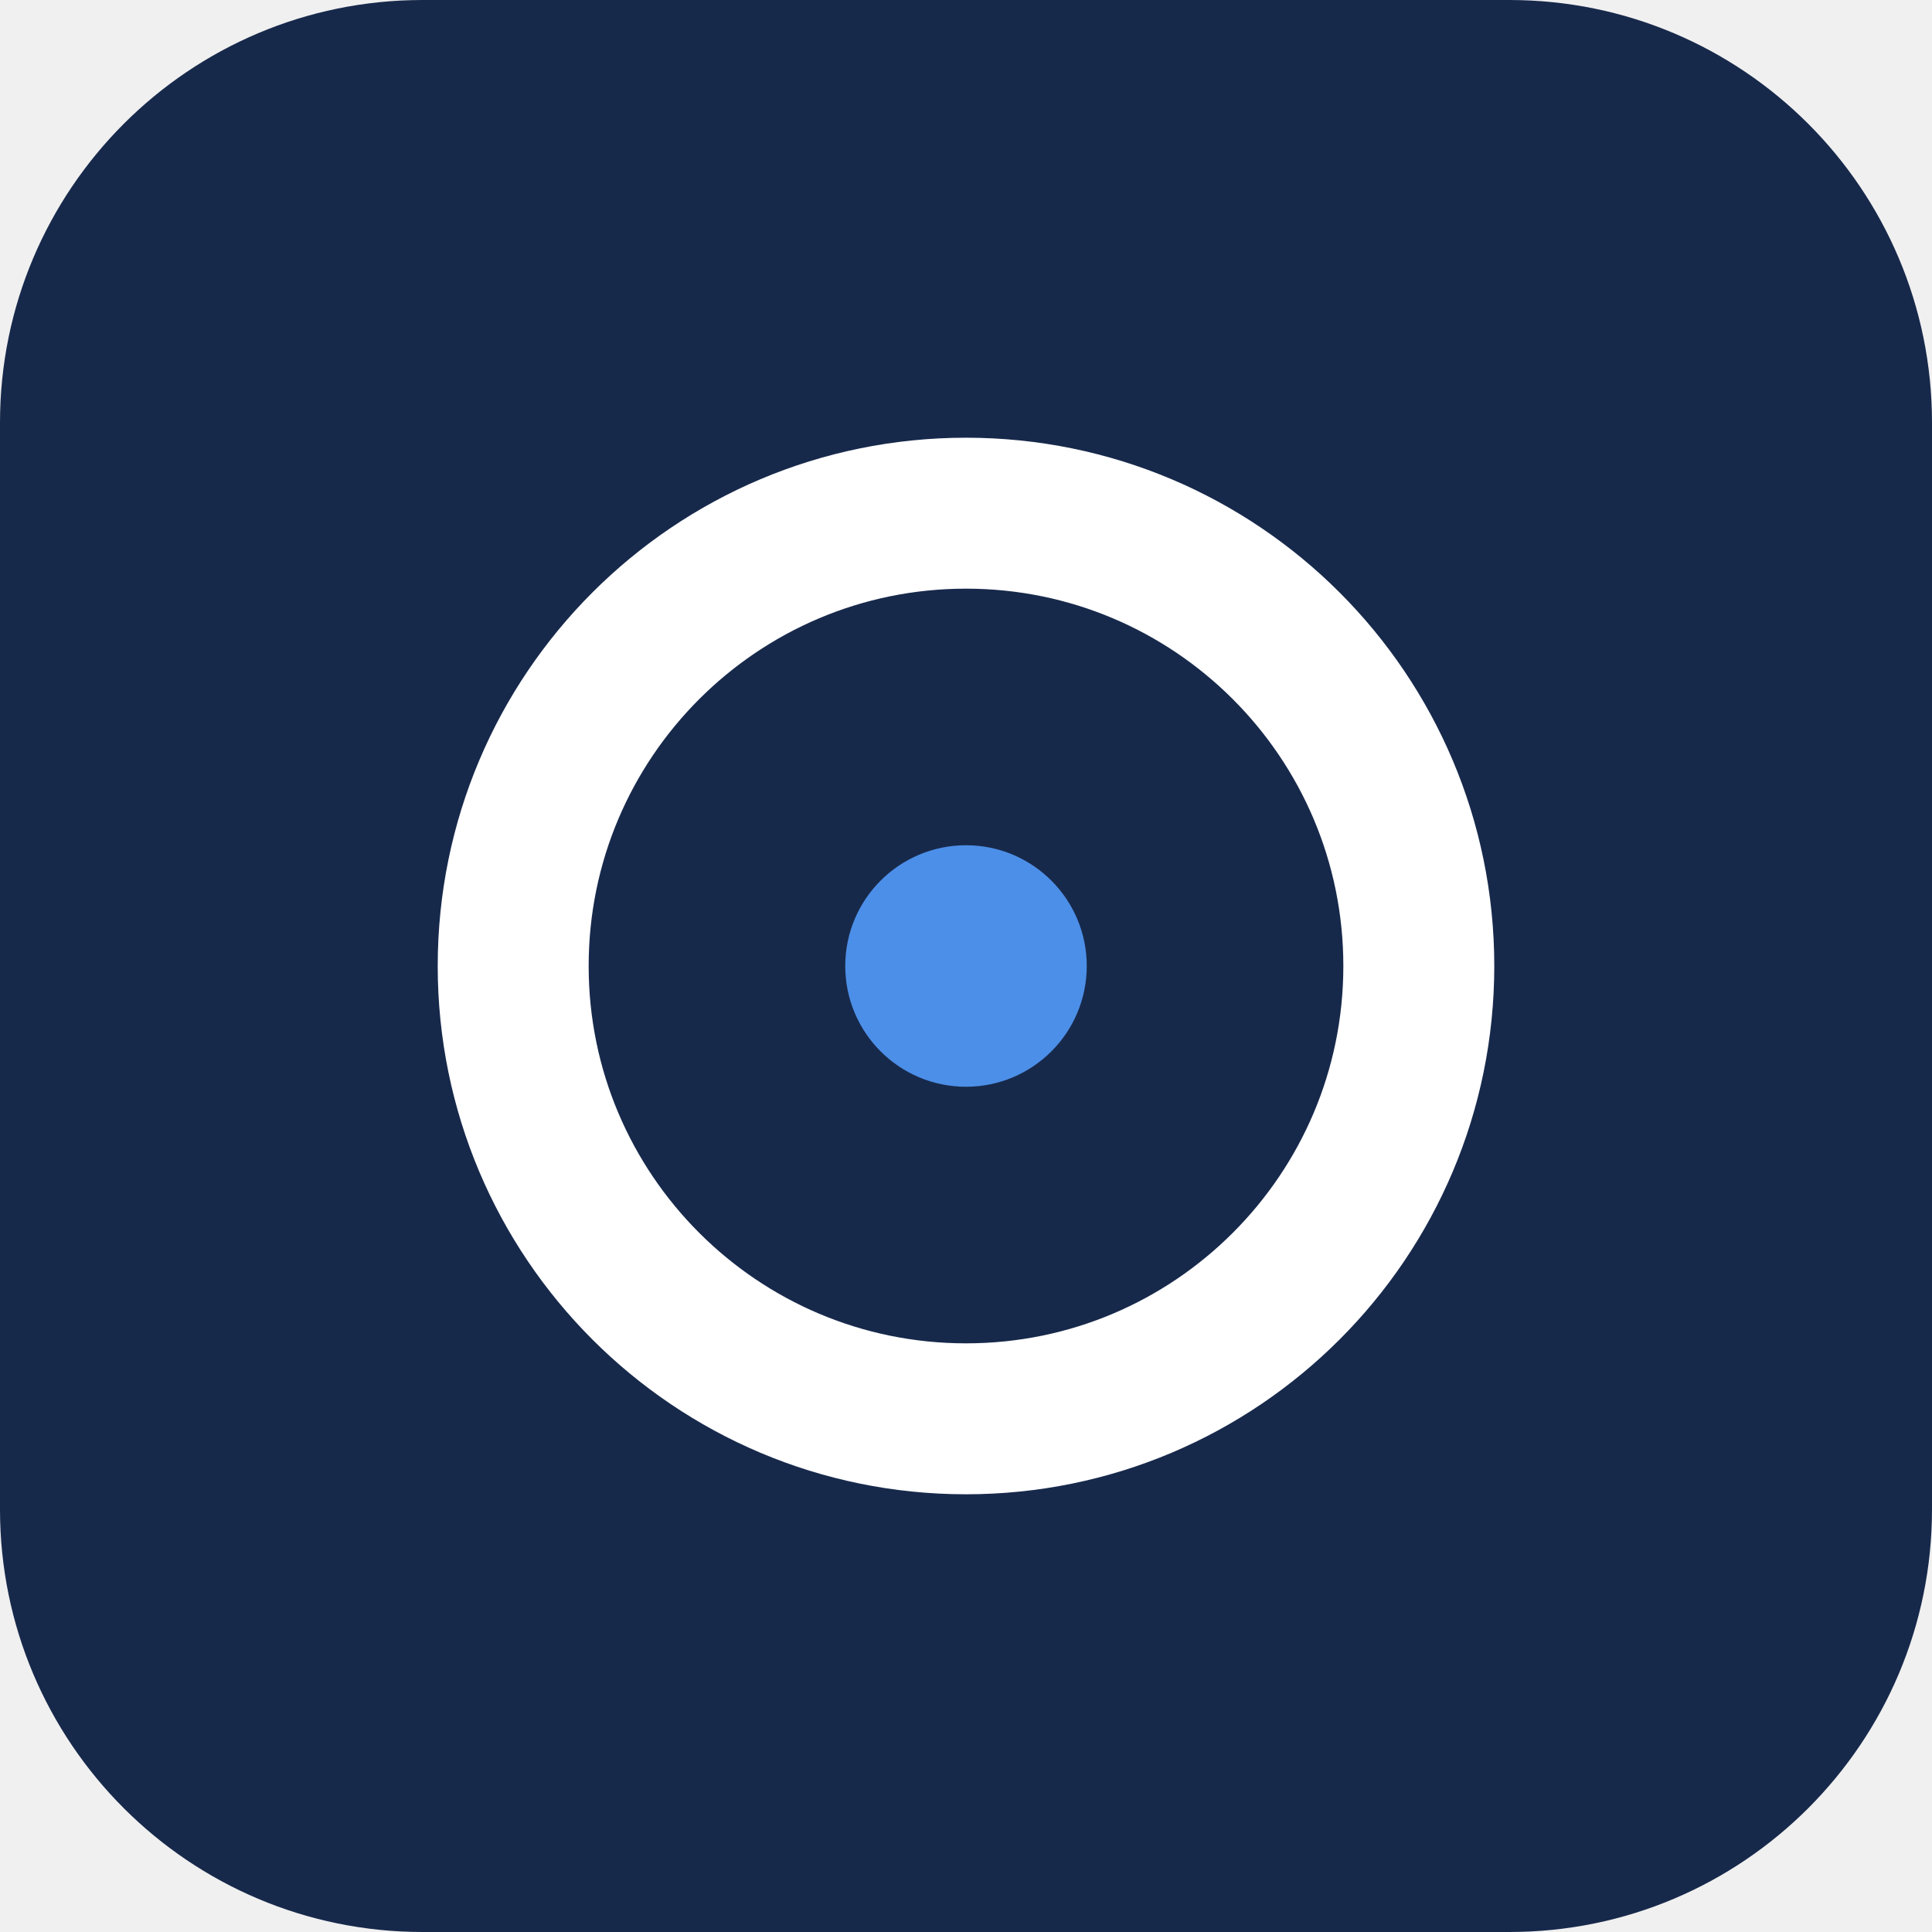
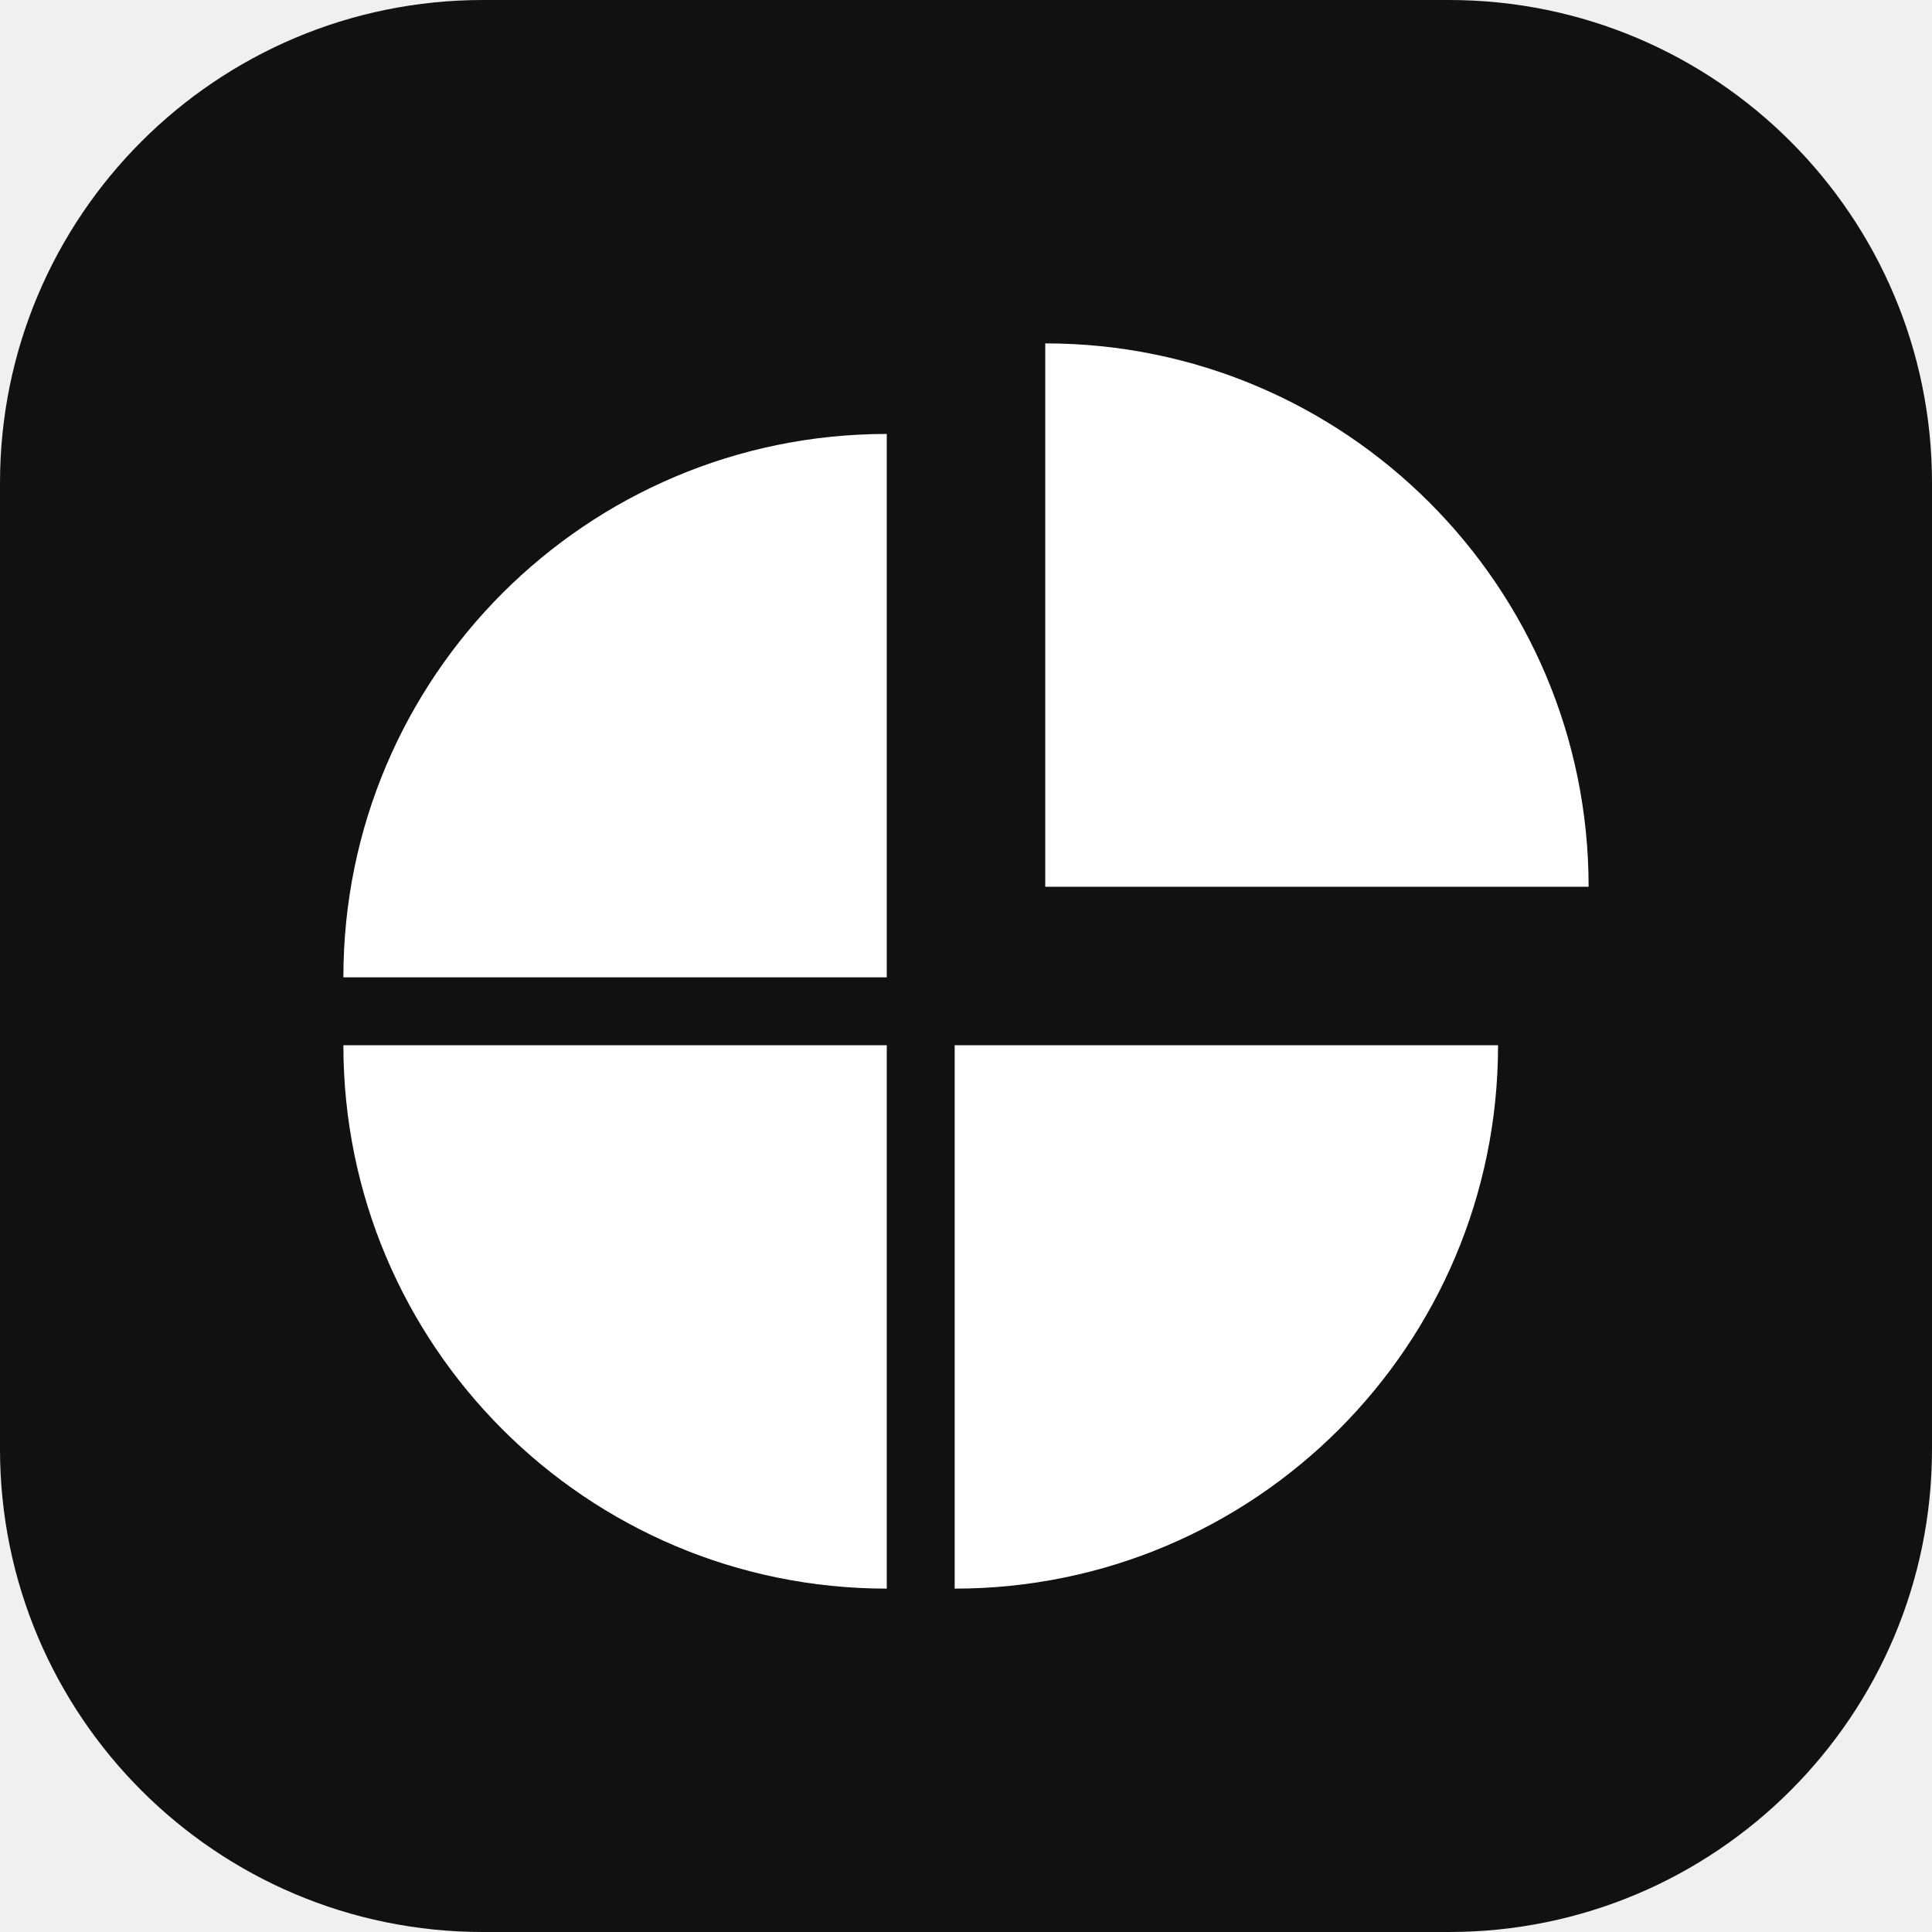
<svg xmlns="http://www.w3.org/2000/svg" viewBox="0 0 64 64">
-   <rect width="64" height="64" rx="14" fill="#17294B" />
-   <circle cx="32" cy="32" r="15" fill="none" stroke="#FFFFFF" stroke-width="5" />
-   <circle cx="32" cy="32" r="4" fill="#4C8FE8" />
+   <rect width="64" height="64" rx="16" fill="#111111" />
+   <g transform="translate(6.5 9.5) scale(.75)" fill="#ffffff">
+     <path d="M30.5 30.5V6.5A24 24 0 0 0 6.5 30.5Z" />
+     <path d="M37.5 26.5H61.5A24 24 0 0 0 37.5 2.5Z" />
+     <path d="M33.5 33.5V57.5A24 24 0 0 0 57.5 33.5Z" />
+     <path d="M30.5 33.5H6.5A24 24 0 0 0 30.5 57.5Z" />
+   </g>
</svg>
